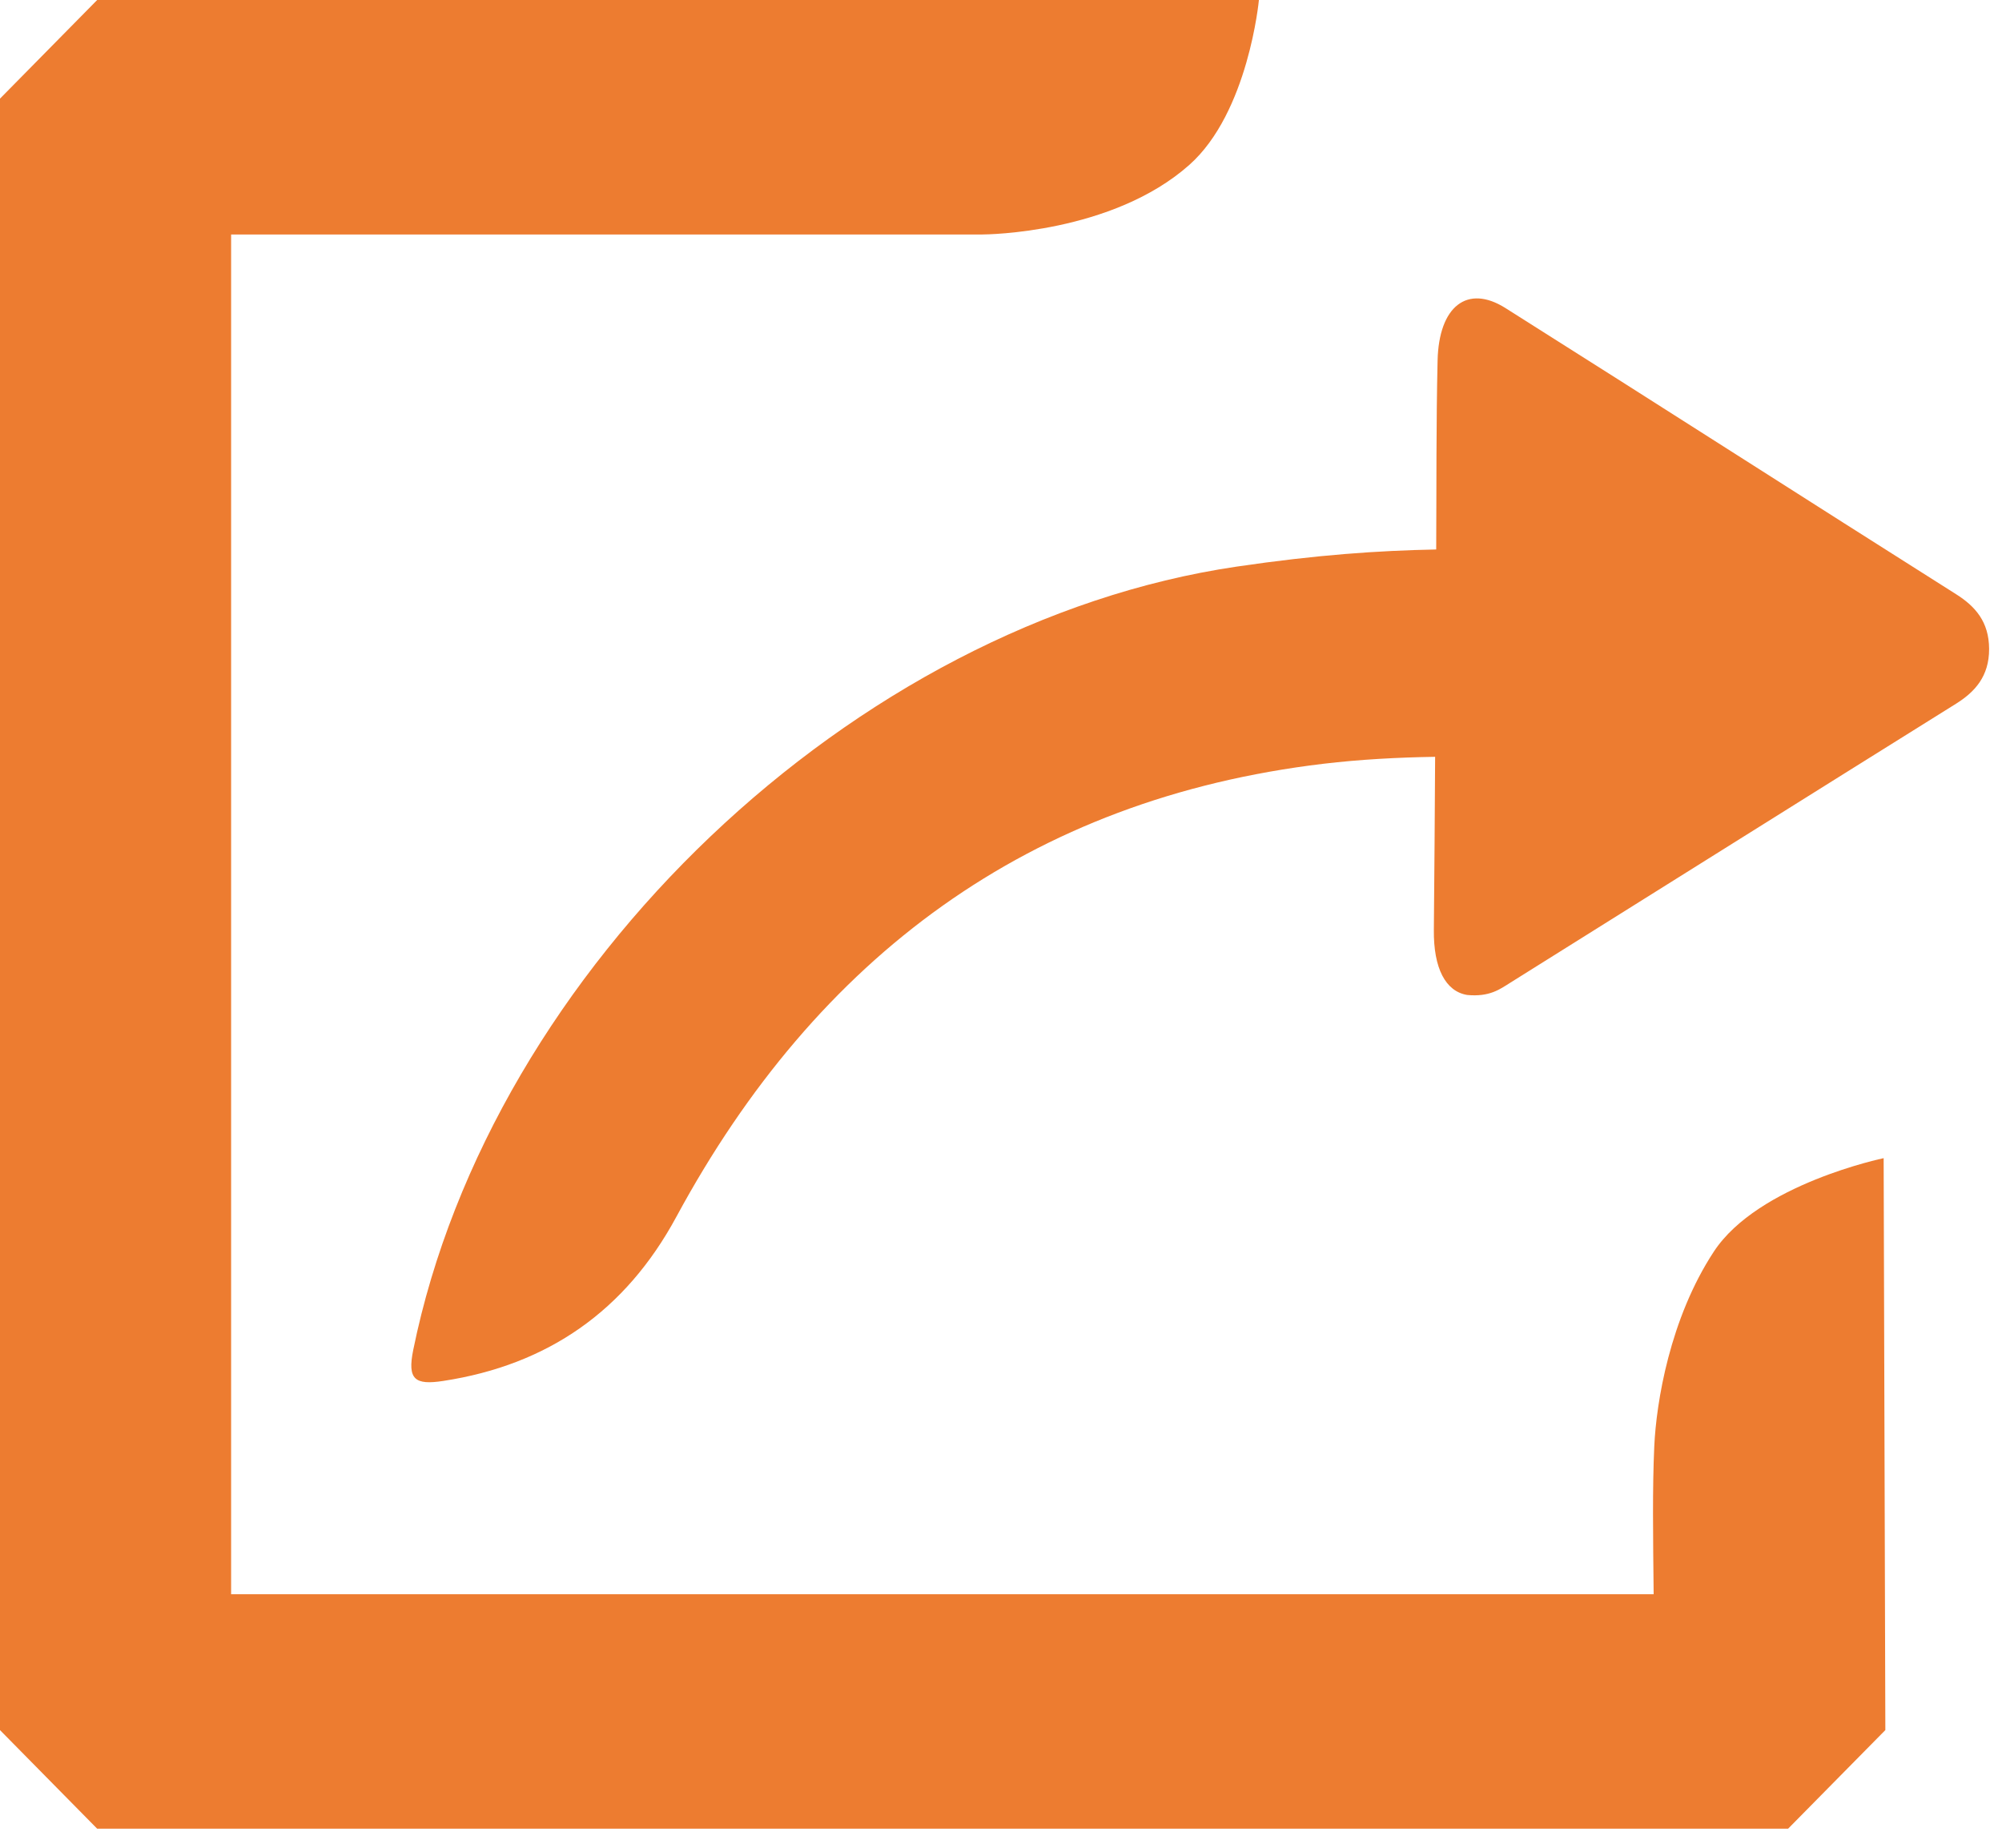
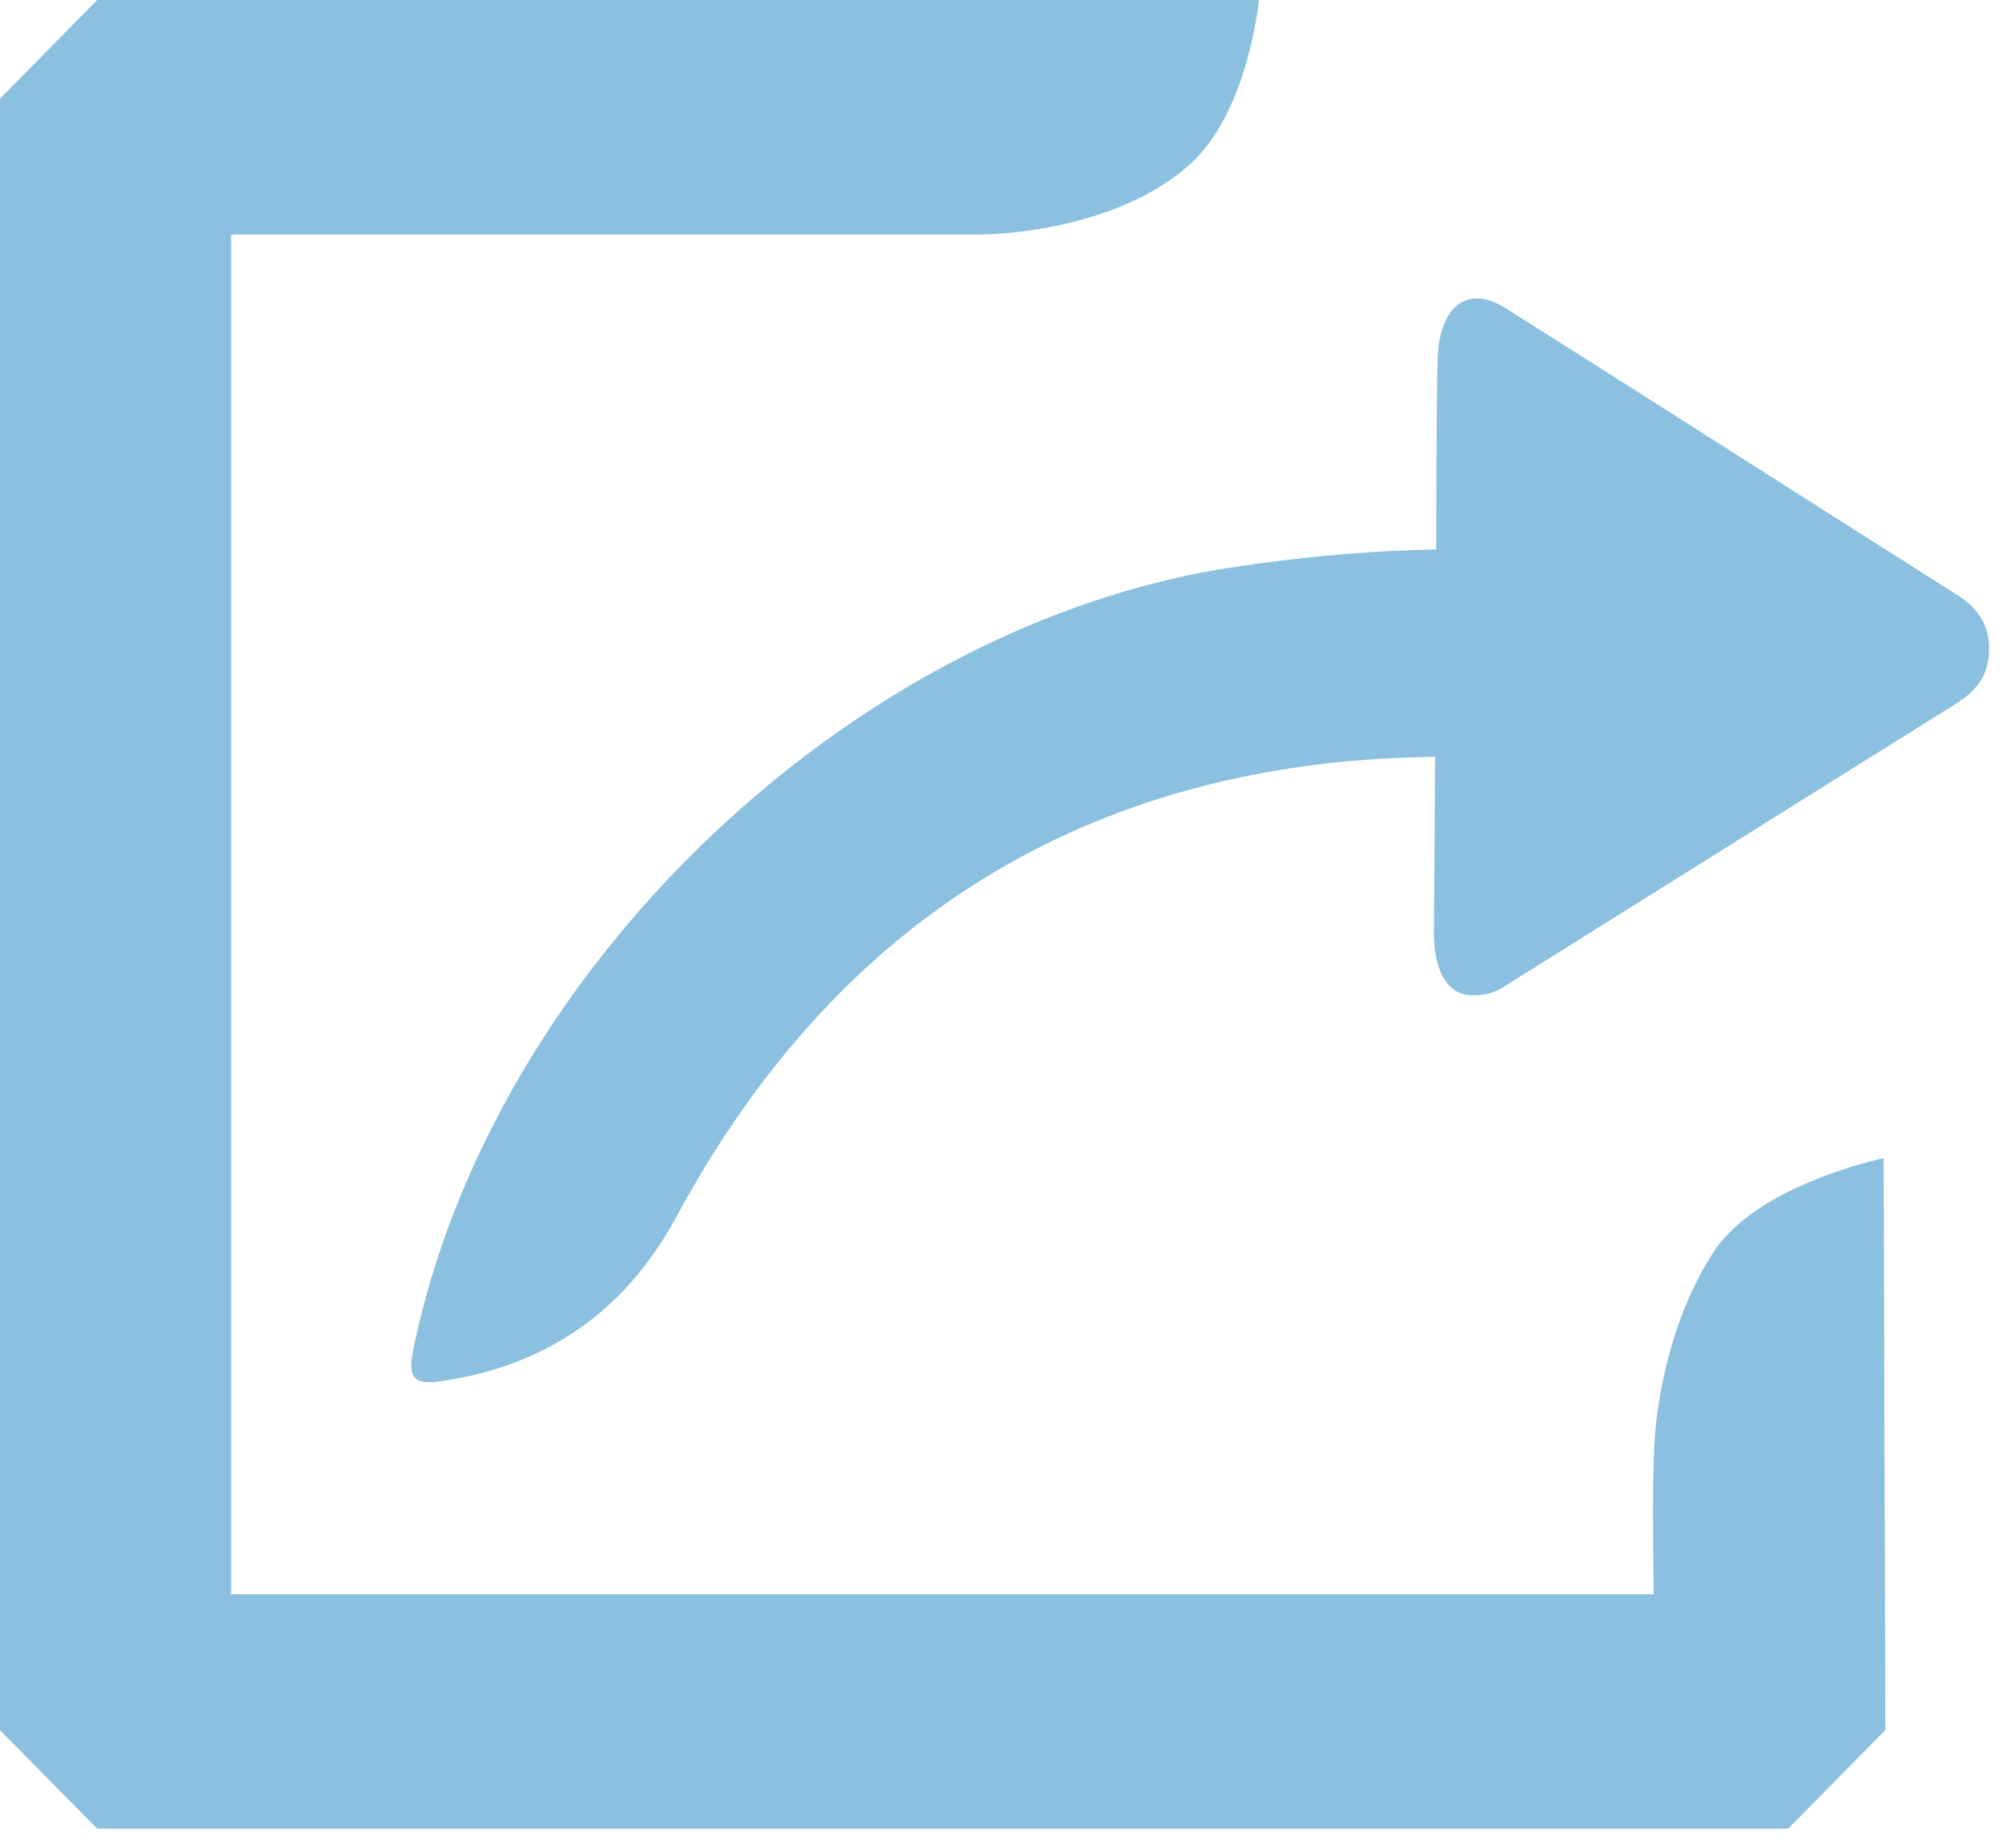
<svg xmlns="http://www.w3.org/2000/svg" width="52" height="48" viewBox="0 0 52 48" fill="none">
-   <path d="M50.809 15.437C46.903 12.968 43.01 10.468 39.102 8.002C38.111 7.377 37.372 7.957 37.34 9.366C37.302 11.001 37.313 12.638 37.304 14.274C35.807 14.303 34.205 14.412 32.122 14.719C22.181 16.183 12.753 25.158 10.734 35.065C10.575 35.842 10.78 35.986 11.515 35.873C14.233 35.456 16.249 34.05 17.567 31.611C21.228 24.84 26.749 20.754 34.364 19.842C35.332 19.727 36.303 19.676 37.276 19.66C37.267 21.158 37.258 22.655 37.243 24.153C37.232 25.154 37.547 25.755 38.11 25.847C38.689 25.901 38.955 25.7 39.224 25.531C43.085 23.115 46.943 20.692 50.806 18.281C51.293 17.976 51.668 17.571 51.665 16.857C51.663 16.149 51.301 15.748 50.809 15.437Z" fill="#ED7C30" />
-   <path d="M48.926 30.086C48.926 30.086 45.666 30.762 44.515 32.514C43.373 34.252 43.019 36.434 42.968 37.576C42.919 38.656 42.936 39.9 42.952 41.414H6.003V6.091H25.519C25.614 6.091 28.886 6.065 30.892 4.283C32.427 2.92 32.699 0 32.699 0H2.524L0 2.562V44.944L2.524 47.505H46.444L48.97 44.943L48.926 30.086Z" fill="#ED7C30" />
+   <path d="M50.809 15.437C46.903 12.968 43.01 10.468 39.102 8.002C38.111 7.377 37.372 7.957 37.34 9.366C37.302 11.001 37.313 12.638 37.304 14.274C35.807 14.303 34.205 14.412 32.122 14.719C22.181 16.183 12.753 25.158 10.734 35.065C10.575 35.842 10.78 35.986 11.515 35.873C14.233 35.456 16.249 34.05 17.567 31.611C21.228 24.84 26.749 20.754 34.364 19.842C35.332 19.727 36.303 19.676 37.276 19.66C37.267 21.158 37.258 22.655 37.243 24.153C37.232 25.154 37.547 25.755 38.11 25.847C38.689 25.901 38.955 25.7 39.224 25.531C43.085 23.115 46.943 20.692 50.806 18.281C51.293 17.976 51.668 17.571 51.665 16.857C51.663 16.149 51.301 15.748 50.809 15.437Z" fill="#8BC0E0" />
+   <path d="M48.926 30.086C48.926 30.086 45.666 30.762 44.515 32.514C43.373 34.252 43.019 36.434 42.968 37.576C42.919 38.656 42.936 39.9 42.952 41.414H6.003V6.091H25.519C25.614 6.091 28.886 6.065 30.892 4.283C32.427 2.92 32.699 0 32.699 0H2.524L0 2.562V44.944L2.524 47.505H46.444L48.97 44.943L48.926 30.086Z" fill="#8BC0E0" />
</svg>
